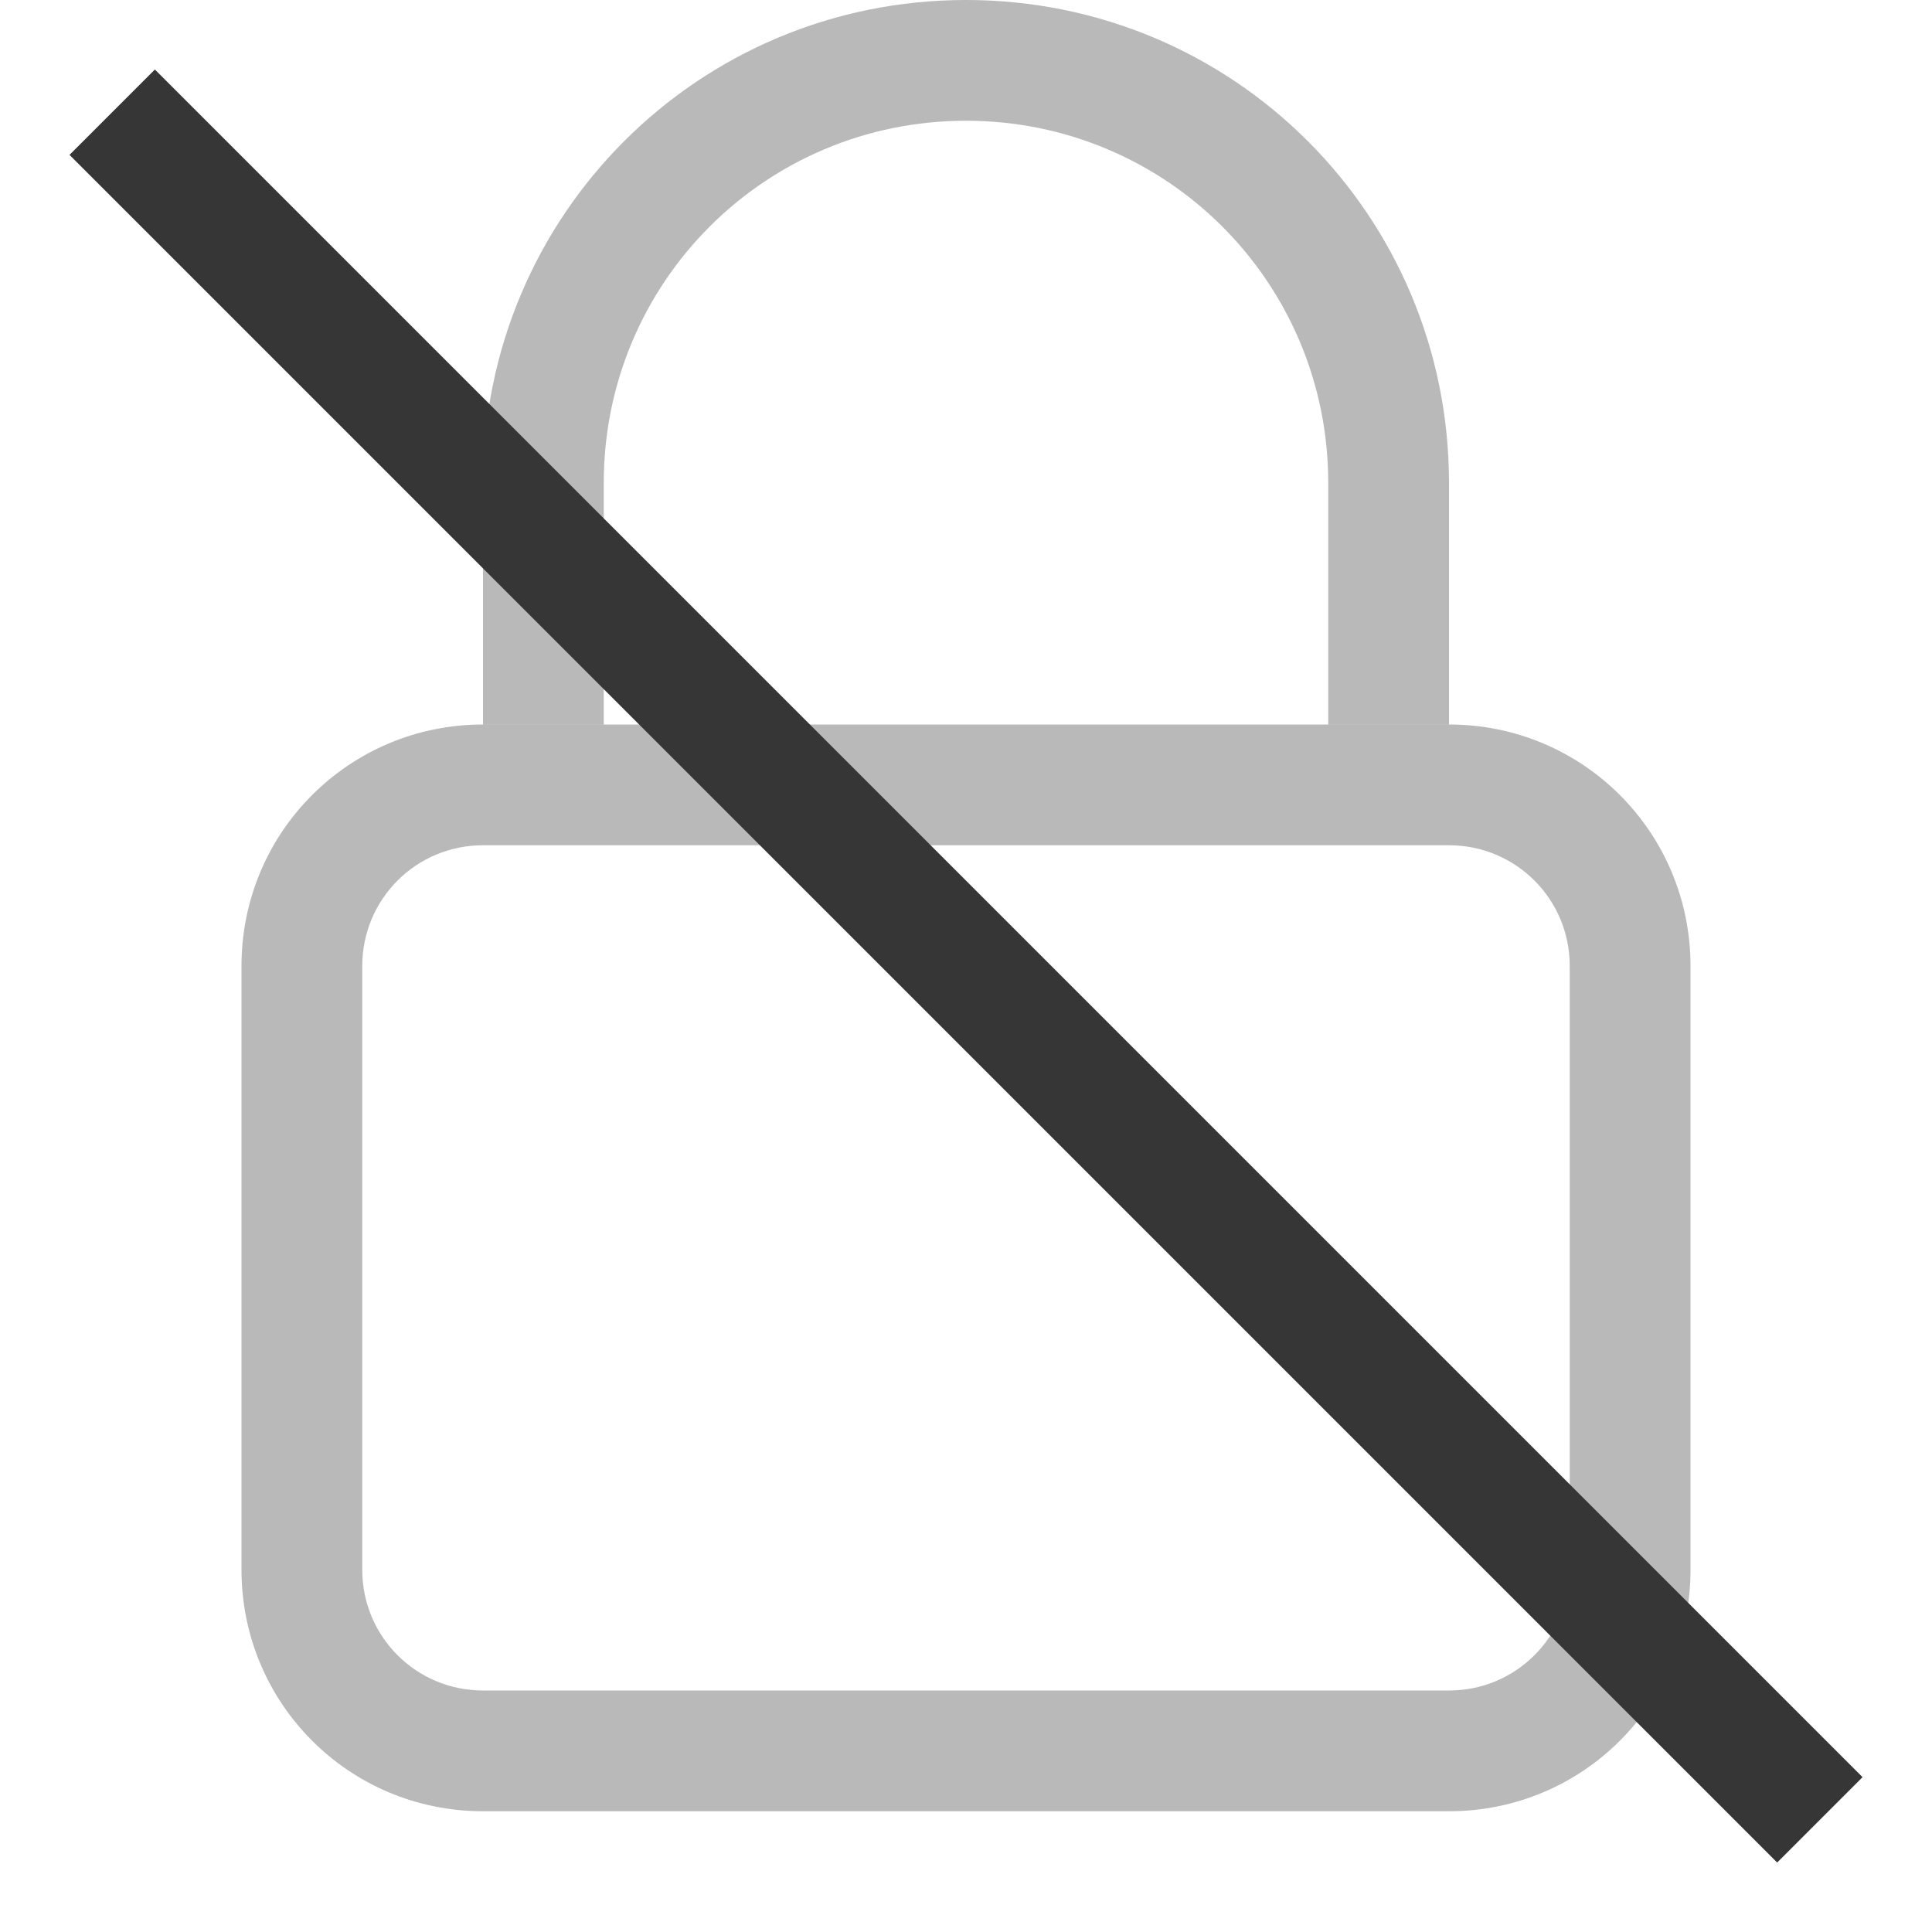
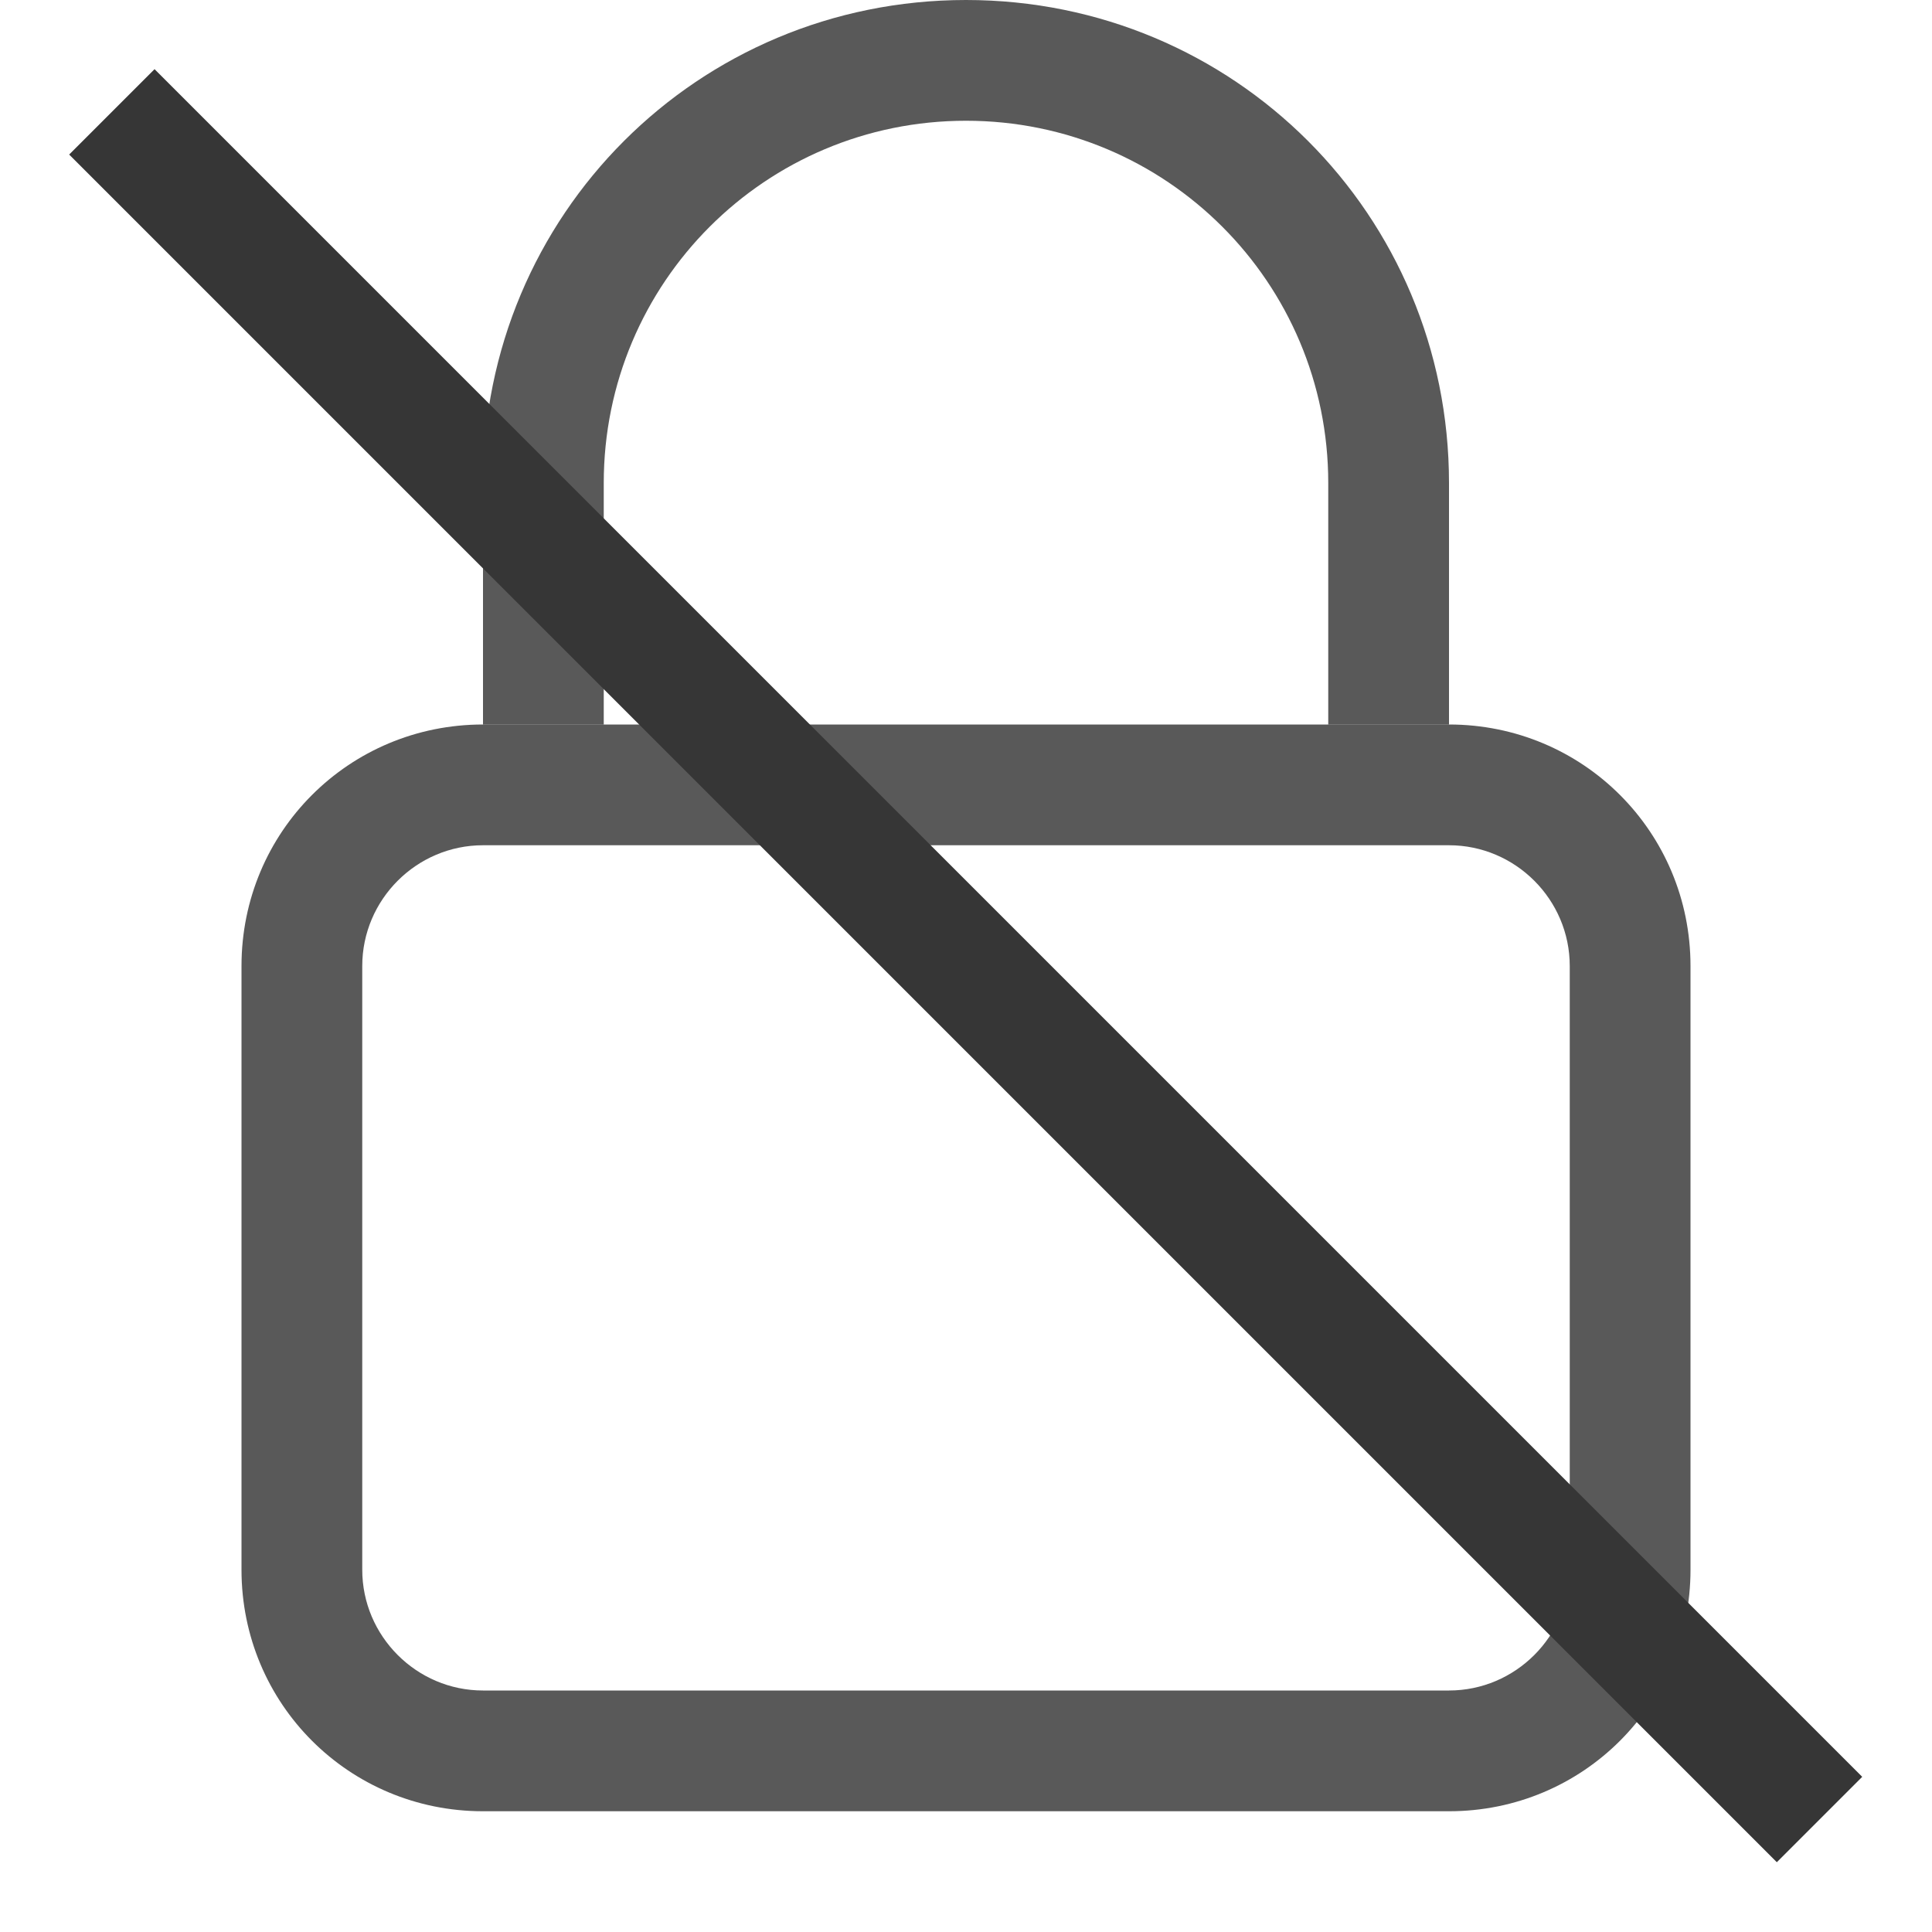
<svg xmlns="http://www.w3.org/2000/svg" width="16" height="16" version="1.1">
  <defs>
    <style id="current-color-scheme" type="text/css">.ColorScheme-Text { color:#363636; }</style>
  </defs>
-   <path class="ColorScheme-Text" d="m8 0c-2.216 0-4 1.784-4 4v2h1v-2c0-1.662 1.338-3 3-3s3 1.338 3 3v2h1v-2c0-2.216-1.784-4-4-4z" fill="currentColor" opacity=".35" />
-   <path class="ColorScheme-Text" d="m4 6c-1.108 0-2 0.892-2 2v5c0 1.108 0.892 2 2 2h8c1.108 0 2-0.892 2-2v-5c0-1.108-0.892-2-2-2h-8zm0 1h8c0.554 0 1 0.446 1 1v5c0 0.554-0.446 1-1 1h-8c-0.554 0-1-0.446-1-1v-5c0-0.554 0.446-1 1-1z" fill="currentColor" opacity=".35" />
-   <rect transform="rotate(45)" x="1.314" y="-.5" width="20" height="1" rx="0" ry="0" class="ColorScheme-Text" fill="currentColor" />
+   <g class="layer">
+     <path class="ColorScheme-Text" d="m8,0c-2.22,0 -4,1.78 -4,4l0,2l1,0l0,-2c0,-1.66 1.34,-3 3,-3s3,1.34 3,3l0,2l1,0l0,-2c0,-2.22 -1.78,-4 -4,-4z" fill="#000000" id="svg_1" opacity="0.65" transform="matrix(1, 0, 0, 1, 0, 0)" />
+     <path class="ColorScheme-Text" d="m4,6c-1.11,0 -2,0.89 -2,2l0,5c0,1.11 0.89,2 2,2l8,0c1.11,0 2,-0.89 2,-2l0,-5c0,-1.11 -0.89,-2 -2,-2l-8,0zm0,1l8,0c0.55,0 1,0.45 1,1l0,5c0,0.55 -0.45,1 -1,1l-8,0c-0.55,0 -1,-0.45 -1,-1l0,-5c0,-0.55 0.45,-1 1,-1z" fill="#000000" id="svg_2" opacity="0.65" />
+     <rect class="ColorScheme-Text" fill="currentColor" height="1" id="svg_3" transform="rotate(45)" width="20" x="1.31" y="-0.5" />
+   </g>
</svg>
